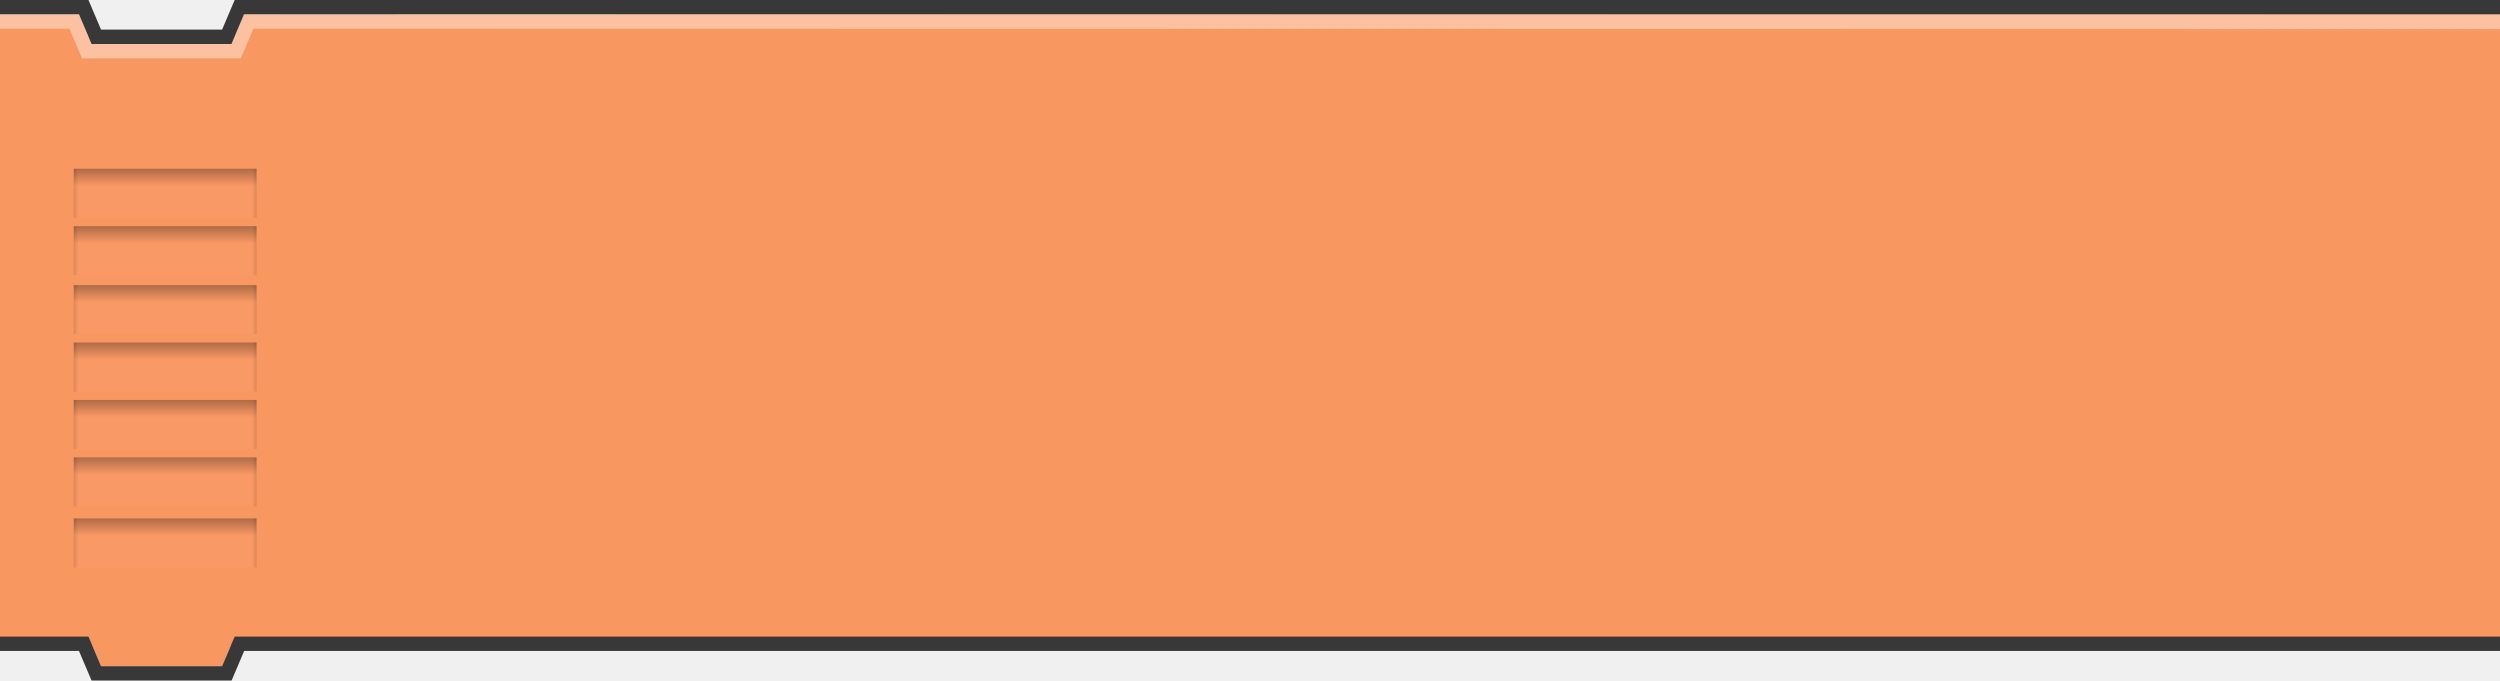
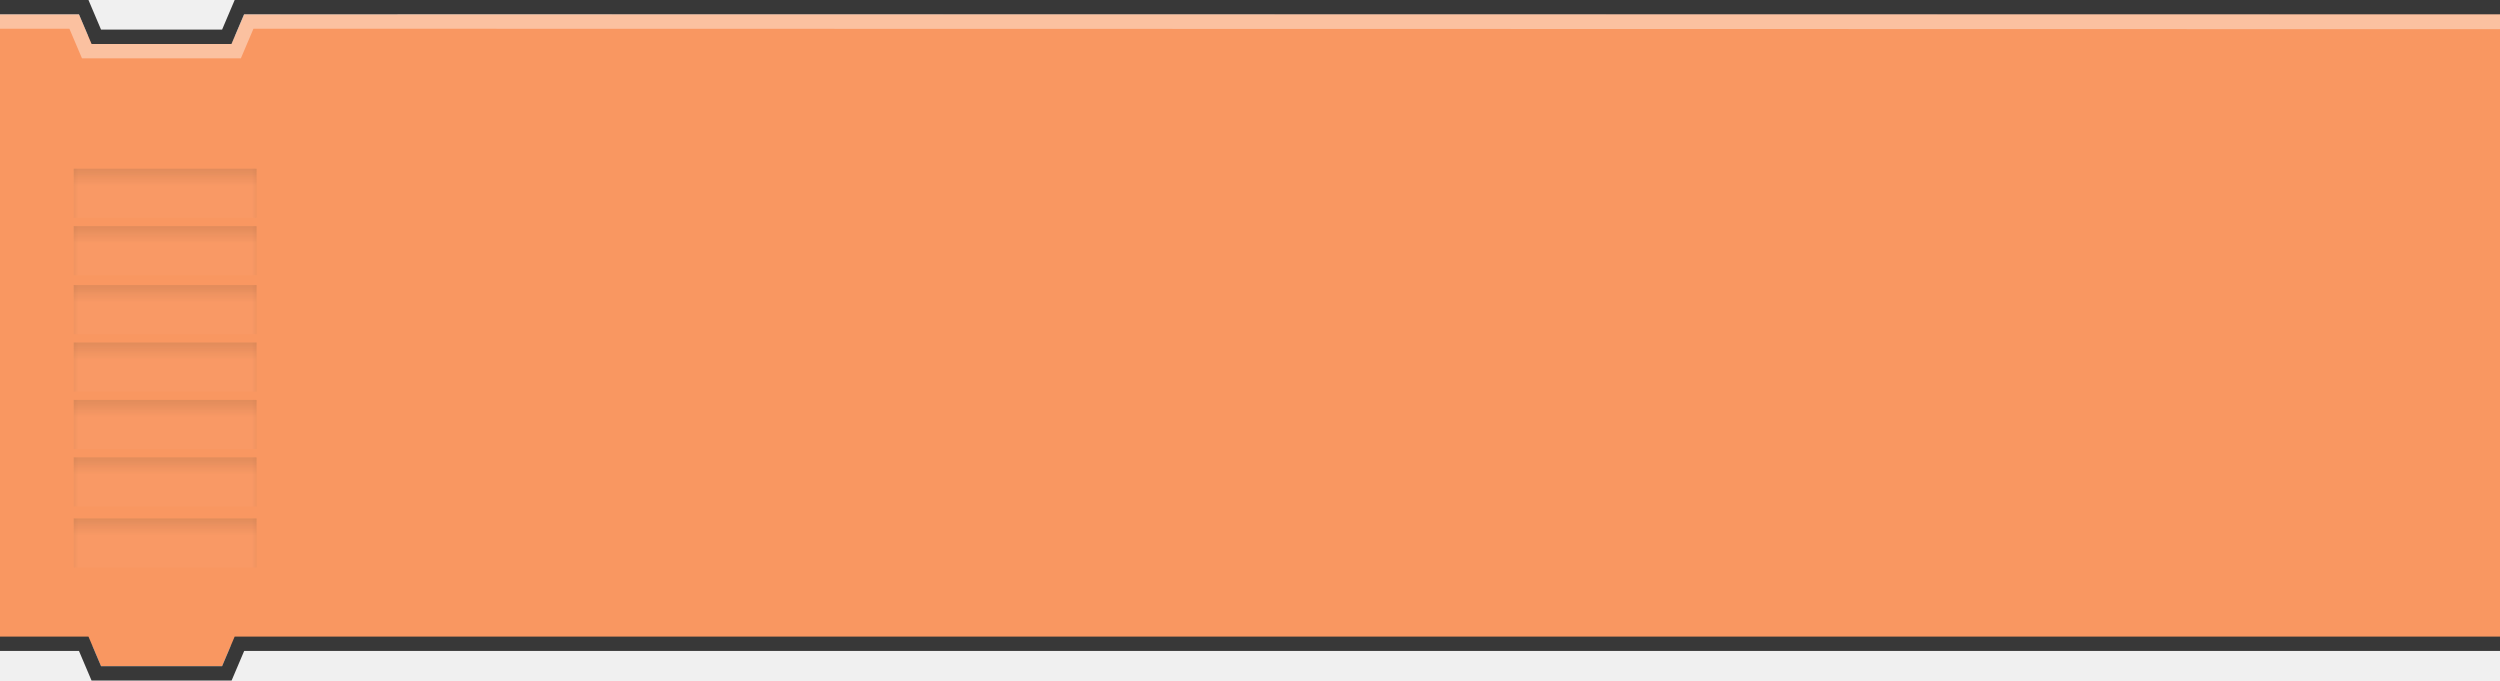
<svg xmlns="http://www.w3.org/2000/svg" viewBox="0 0 348.181 94.748">
  <style>
        .background {
            fill: #f99761;
        }

        .border {
            fill: #383838;
        }
- 
        .shade {
-             fill: #a86d45;
-             stop-color: #000000;
+             stop-color: #a86d45;
        }
    </style>
  <defs>
    <linearGradient id="grad1" x1="0%" x2="0%" y1="0%" y2="100%">
      <stop offset="0%" class="shade" stop-opacity="0.3" />
      <stop offset="35%" class="shade" stop-opacity="0" />
    </linearGradient>
    <linearGradient id="grad2" x1="0%" x2="100%" y1="0%" y2="0%">
      <stop offset="0%" class="shade" stop-opacity="0.125" />
      <stop offset="2.5%" class="shade" stop-opacity="0" />
    </linearGradient>
    <linearGradient id="grad3" x1="100%" x2="0%" y1="0%" y2="0%">
      <stop offset="0%" class="shade" stop-opacity="0.125" />
      <stop offset="2.5%" class="shade" stop-opacity="0" />
    </linearGradient>
    <g id="tabblock">
      <g>
        <rect fill-opacity="0.025" width="25.458" height="6.836" x="10.271" y="22.5" fill="#fff" />
        <rect width="25.458" height="6.836" x="10.271" y="22.5" fill="url(#grad1)" />
        <rect width="25.458" height="6.836" x="10.271" y="22.5" fill="url(#grad2)" />
        <rect width="25.458" height="6.836" x="10.271" y="22.5" fill="url(#grad3)" />
      </g>
    </g>
  </defs>
  <g viewBox="0 10 348.181 94.748">
    <path class="background" d="M0,5h348.181v85h-348.181z" />
  </g>
  <g viewbox="0 0 351.887 72.748">
    <path class="background" d="M0,2.000l11,0l1.75,4.125l19.5,0l1.75,-4.125l320,0l0,4.125l-355,0l0,-4.125z" />
    <path class="border" d="M347.736,0l-315.056,0.001l0,0.008l-1.749,4.117l-16.858,0l-1.752,-4.126l-0.019,0.008l0,-0.007l-12.302,0l0,2l10.998,0l1.748,4.115l0.005,-0.002l0,0.012l19.502,0l0,-0.003l0.002,0.001l1.752,-4.123l320,-0.001l0,-2z" />
    <path fill-opacity="0.4" fill="#fff" d="M347.736,2.063l-313.753,-0.063l0,0.003l-0.008,-0.003l-1.751,4.125l-19.484,0l-1.74,-4.098l0,-0.027l-11,0l0,2l9.665,0l1.753,4.127l0.005,-0.002l22.115,0l0,-0.001l0.008,0.003l1.753,-4.127l320,0.063l0,-2z" stroke-opacity="0.4" />
  </g>
  <g viewbox="0 0 348 69">
    <use y="1" href="#tabblock" />
    <use y="9" href="#tabblock" />
    <use y="17.2" href="#tabblock" />
    <use y="25.2" href="#tabblock" />
    <use y="33.2" href="#tabblock" />
    <use y="41.2" href="#tabblock" />
    <use y="49.7" href="#tabblock" />
  </g>
  <g viewbox="0 0 351.887 94.748">
    <path class="background" d="M0,88.661l12.318,-0.004l1.75,4.125l16.857,0.014l1.75,-4.125l12.367,-0.004l-45.042,-0.006z" />
    <path class="border" d="M347.736,88.657l-315.056,0.001l0,0.008l-1.749,4.117l-16.858,0l-1.752,-4.126l-0.019,0.008l0,-0.007l-12.302,0l0,2l10.998,0l1.748,4.115l0.005,-0.002l0,0.012l19.502,0l0,-0.003l0.002,0.001l1.752,-4.123l317.729,-0.001l0,-2z" />
  </g>
</svg>
